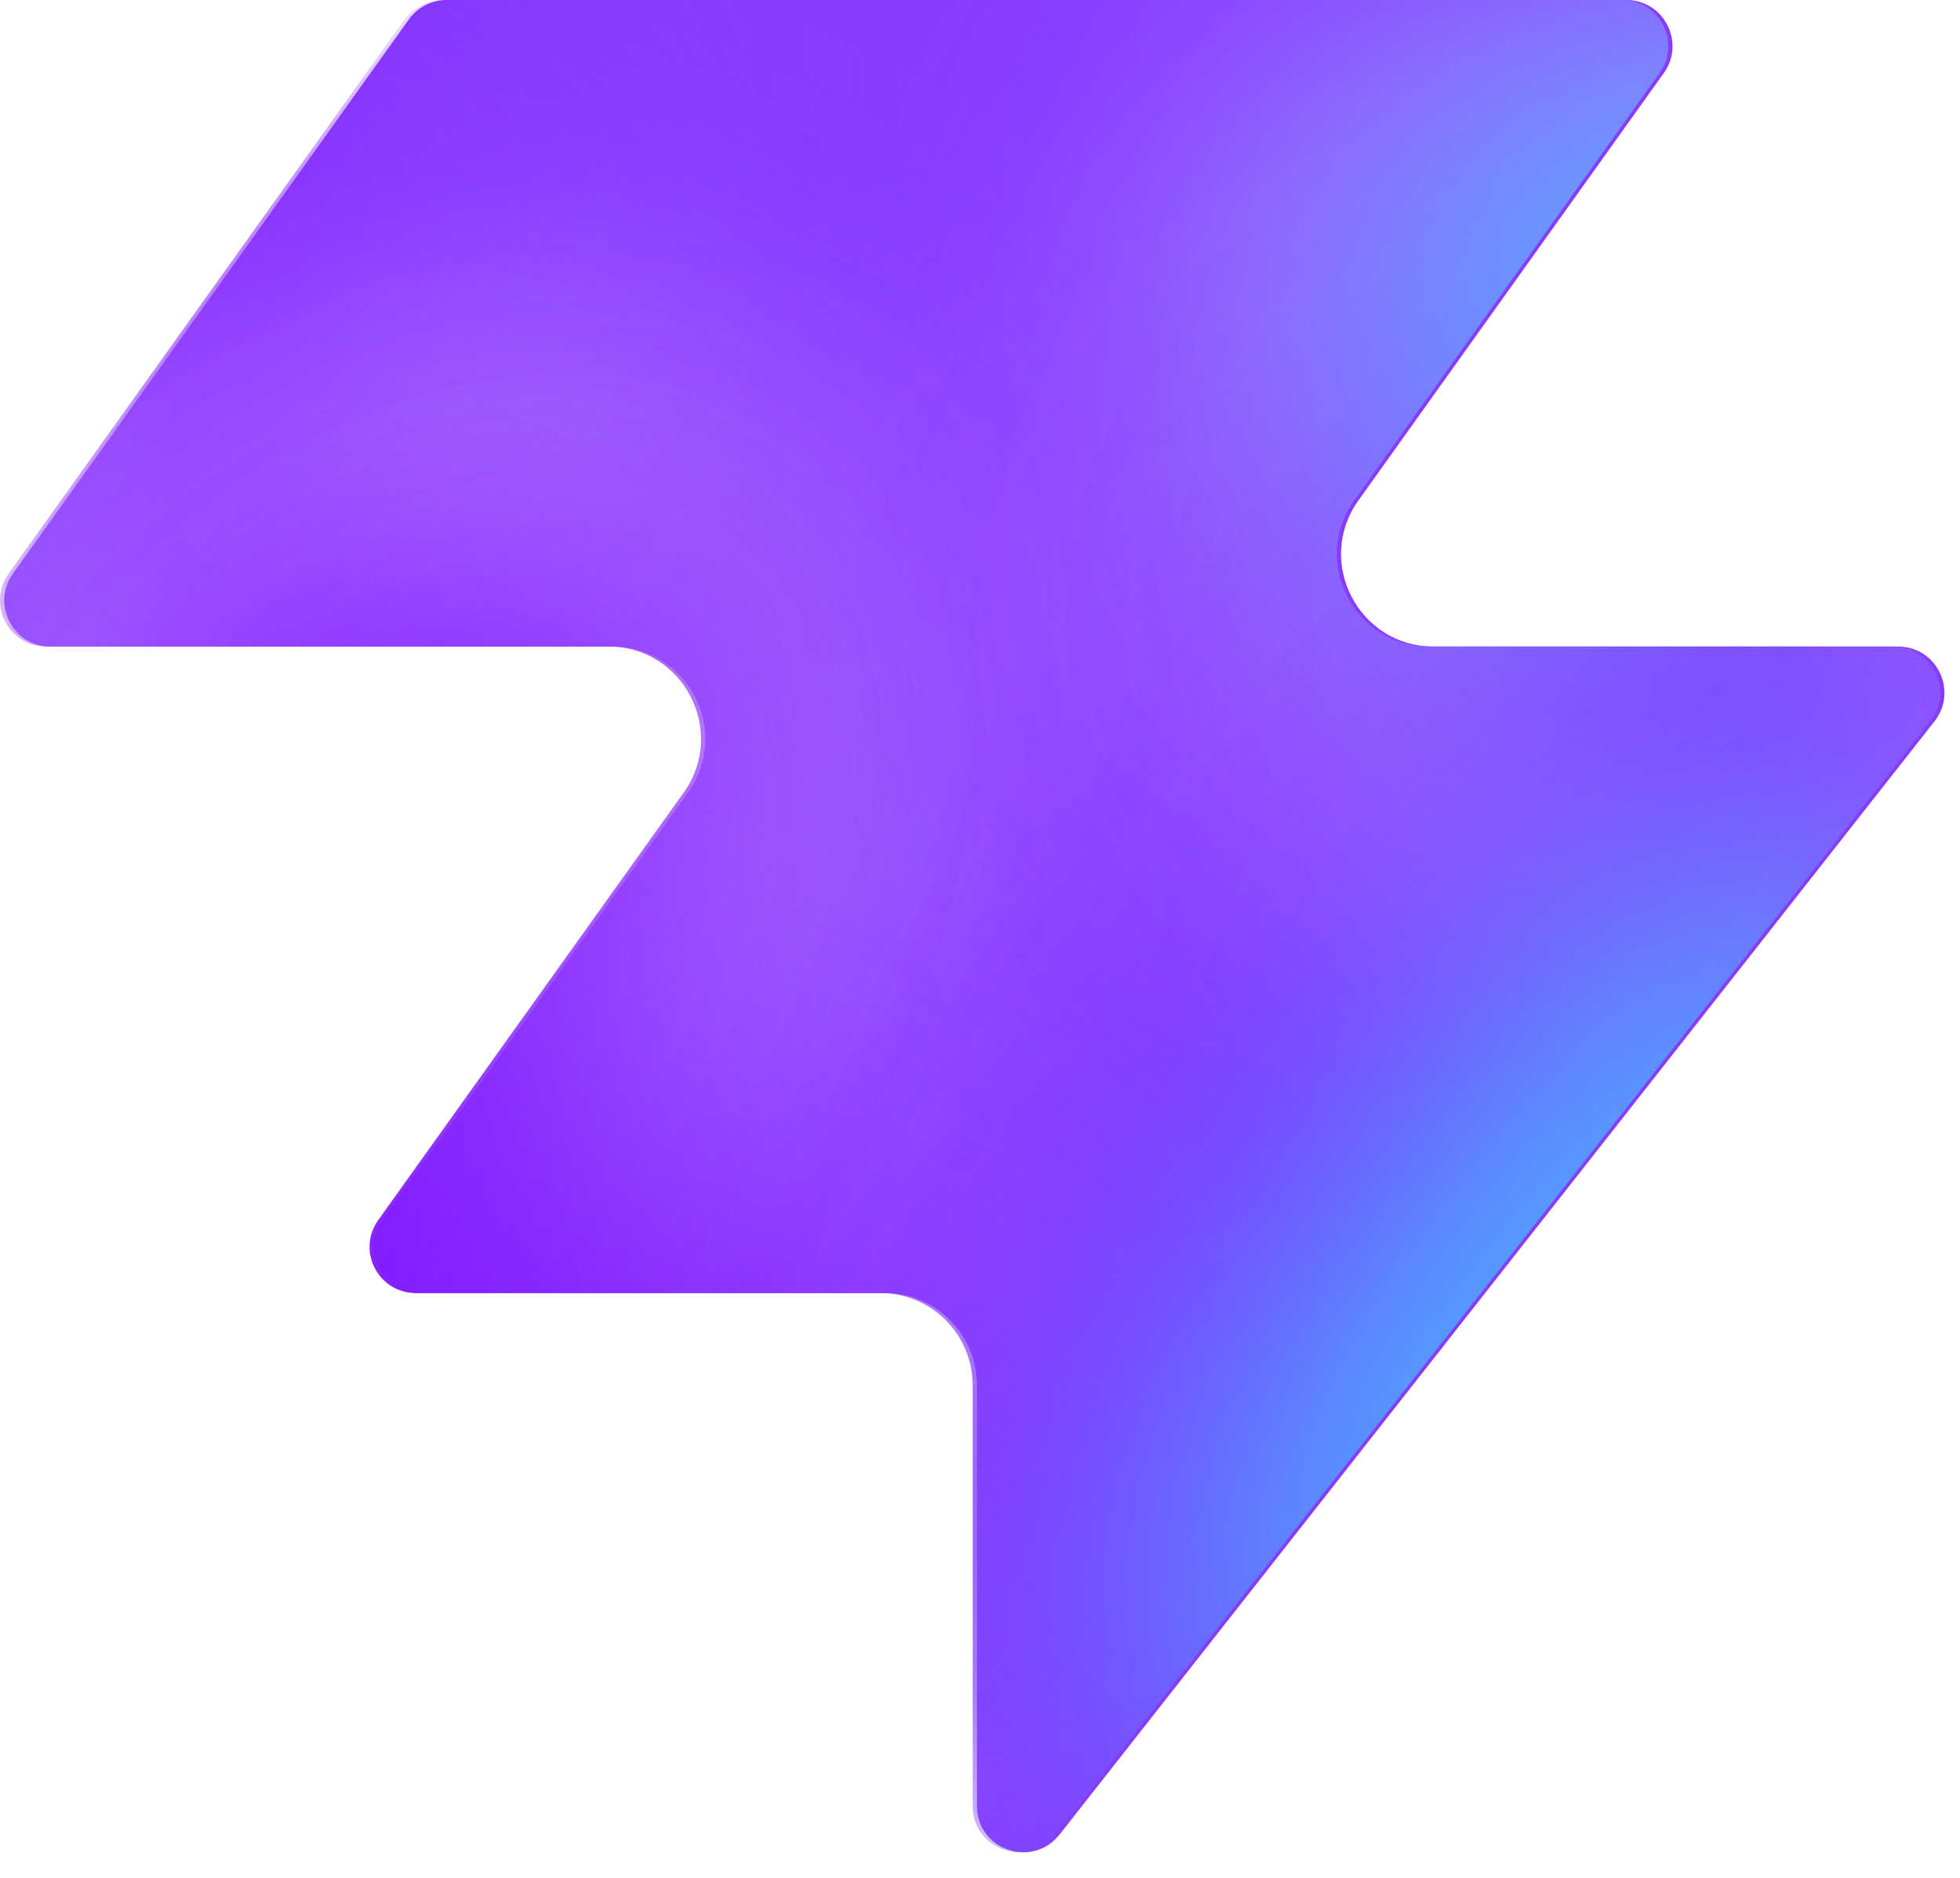
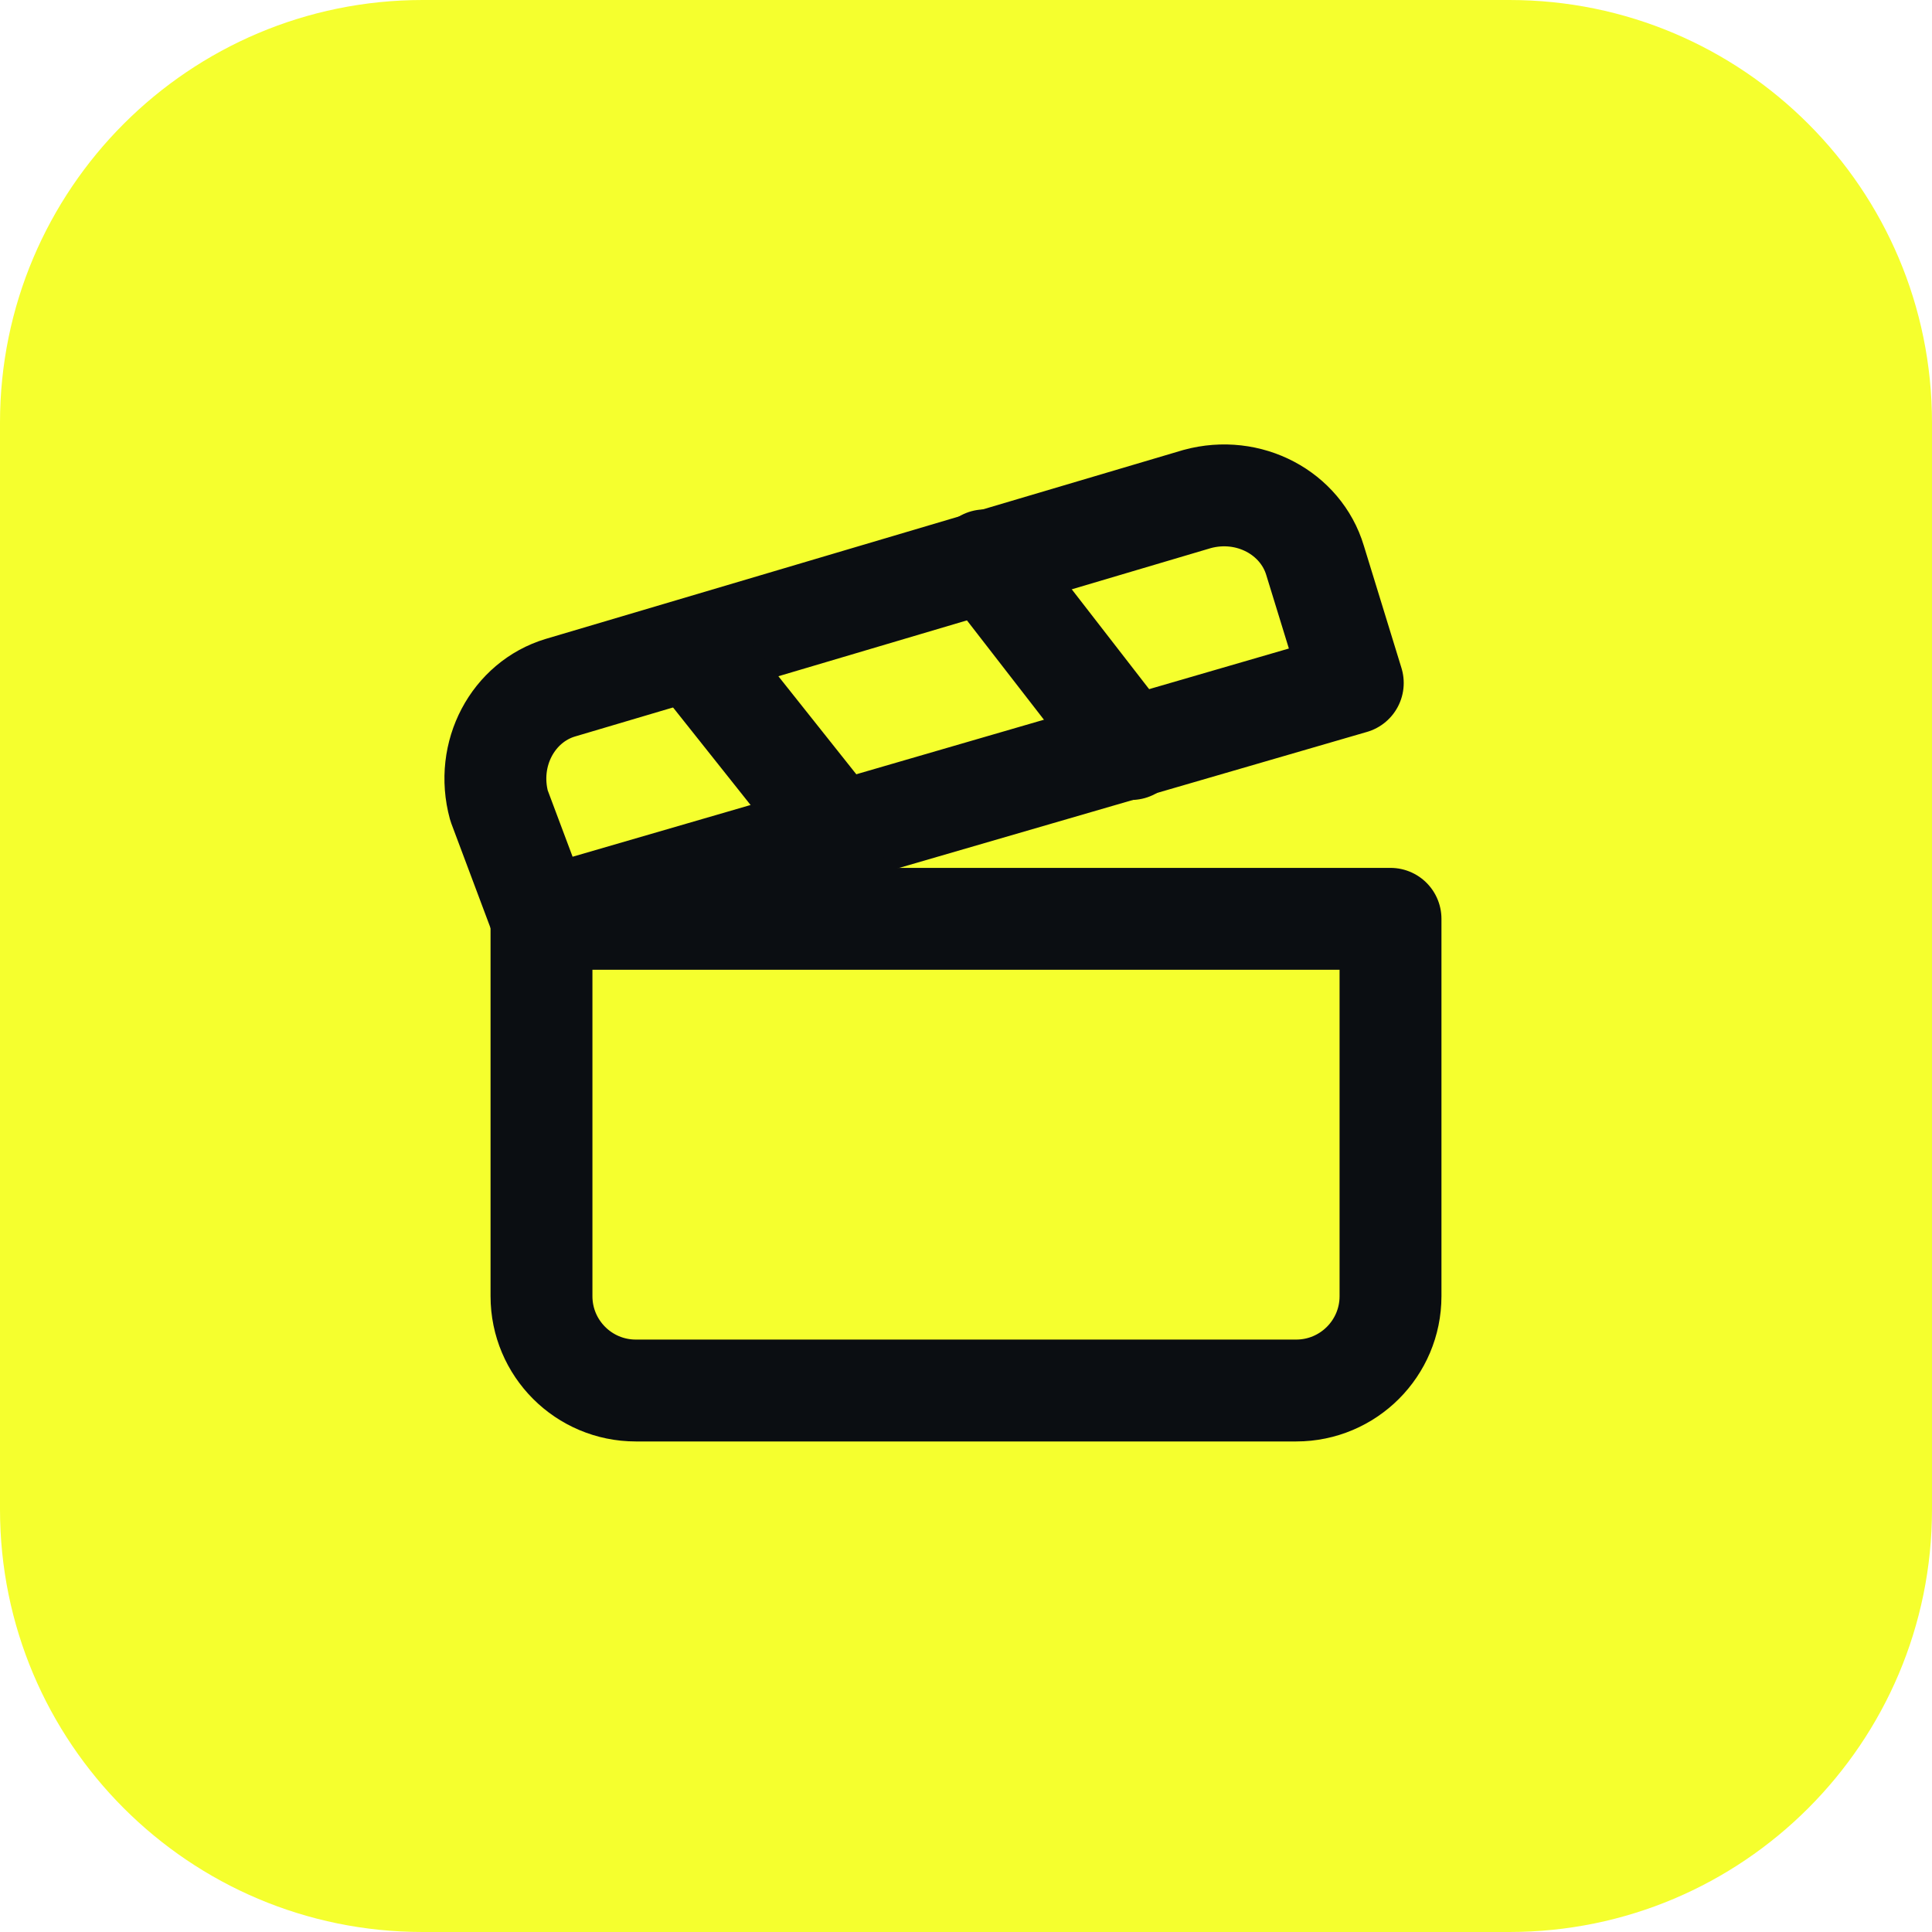
- <svg xmlns="http://www.w3.org/2000/svg" width="48" height="46" fill="none" viewBox="0 0 48 46">
-   <path fill="#863bff" d="M25.946 44.938c-.664.845-2.021.375-2.021-.698V33.937a2.26 2.26 0 0 0-2.262-2.262H10.287c-.92 0-1.456-1.04-.92-1.788l7.48-10.471c1.07-1.497 0-3.578-1.842-3.578H1.237c-.92 0-1.456-1.04-.92-1.788L10.013.474c.214-.297.556-.474.92-.474h28.894c.92 0 1.456 1.04.92 1.788l-7.48 10.471c-1.07 1.498 0 3.579 1.842 3.579h11.377c.943 0 1.473 1.088.89 1.83L25.947 44.94z" style="fill:#863bff;fill:color(display-p3 .525 .23 1);fill-opacity:1" />
-   <mask id="a" width="48" height="46" x="0" y="0" maskUnits="userSpaceOnUse" style="mask-type:alpha">
-     <path fill="#000" d="M25.842 44.938c-.664.844-2.021.375-2.021-.698V33.937a2.26 2.26 0 0 0-2.262-2.262H10.183c-.92 0-1.456-1.04-.92-1.788l7.48-10.471c1.07-1.498 0-3.579-1.842-3.579H1.133c-.92 0-1.456-1.04-.92-1.787L9.91.473c.214-.297.556-.474.92-.474h28.894c.92 0 1.456 1.04.92 1.788l-7.48 10.471c-1.07 1.498 0 3.578 1.842 3.578h11.377c.943 0 1.473 1.088.89 1.832L25.843 44.94z" style="fill:#000;fill-opacity:1" />
-   </mask>
-   <g mask="url(#a)">
-     <g filter="url(#b)">
-       <ellipse cx="5.508" cy="14.704" fill="#ede6ff" rx="5.508" ry="14.704" style="fill:#ede6ff;fill:color(display-p3 .927 .903 1);fill-opacity:1" transform="matrix(.00324 1 1 -.00324 -4.47 31.516)" />
-     </g>
-     <g filter="url(#c)">
-       <ellipse cx="10.399" cy="29.851" fill="#ede6ff" rx="10.399" ry="29.851" style="fill:#ede6ff;fill:color(display-p3 .927 .903 1);fill-opacity:1" transform="matrix(.00324 1 1 -.00324 -39.328 7.883)" />
-     </g>
-     <g filter="url(#d)">
-       <ellipse cx="5.508" cy="30.487" fill="#7e14ff" rx="5.508" ry="30.487" style="fill:#7e14ff;fill:color(display-p3 .492 .077 1);fill-opacity:1" transform="rotate(89.814 -25.913 -14.639)scale(1 -1)" />
-     </g>
-     <g filter="url(#e)">
-       <ellipse cx="5.508" cy="30.599" fill="#7e14ff" rx="5.508" ry="30.599" style="fill:#7e14ff;fill:color(display-p3 .492 .077 1);fill-opacity:1" transform="rotate(89.814 -32.644 -3.334)scale(1 -1)" />
-     </g>
-     <g filter="url(#f)">
-       <ellipse cx="5.508" cy="30.599" fill="#7e14ff" rx="5.508" ry="30.599" style="fill:#7e14ff;fill:color(display-p3 .492 .077 1);fill-opacity:1" transform="matrix(.00324 1 1 -.00324 -34.34 30.47)" />
-     </g>
-     <g filter="url(#g)">
-       <ellipse cx="14.072" cy="22.078" fill="#ede6ff" rx="14.072" ry="22.078" style="fill:#ede6ff;fill:color(display-p3 .927 .903 1);fill-opacity:1" transform="rotate(93.35 24.506 48.493)scale(-1 1)" />
-     </g>
-     <g filter="url(#h)">
-       <ellipse cx="3.47" cy="21.501" fill="#7e14ff" rx="3.47" ry="21.501" style="fill:#7e14ff;fill:color(display-p3 .492 .077 1);fill-opacity:1" transform="rotate(89.009 28.708 47.59)scale(-1 1)" />
-     </g>
-     <g filter="url(#i)">
-       <ellipse cx="3.47" cy="21.501" fill="#7e14ff" rx="3.47" ry="21.501" style="fill:#7e14ff;fill:color(display-p3 .492 .077 1);fill-opacity:1" transform="rotate(89.009 28.708 47.59)scale(-1 1)" />
-     </g>
-     <g filter="url(#j)">
-       <ellipse cx=".387" cy="8.972" fill="#7e14ff" rx="4.407" ry="29.108" style="fill:#7e14ff;fill:color(display-p3 .492 .077 1);fill-opacity:1" transform="rotate(39.51 .387 8.972)" />
-     </g>
-     <g filter="url(#k)">
-       <ellipse cx="47.523" cy="-6.092" fill="#7e14ff" rx="4.407" ry="29.108" style="fill:#7e14ff;fill:color(display-p3 .492 .077 1);fill-opacity:1" transform="rotate(37.892 47.523 -6.092)" />
-     </g>
-     <g filter="url(#l)">
-       <ellipse cx="41.412" cy="6.333" fill="#47bfff" rx="5.971" ry="9.665" style="fill:#47bfff;fill:color(display-p3 .28 .748 1);fill-opacity:1" transform="rotate(37.892 41.412 6.333)" />
-     </g>
-     <g filter="url(#m)">
-       <ellipse cx="-1.879" cy="38.332" fill="#7e14ff" rx="4.407" ry="29.108" style="fill:#7e14ff;fill:color(display-p3 .492 .077 1);fill-opacity:1" transform="rotate(37.892 -1.88 38.332)" />
-     </g>
-     <g filter="url(#n)">
-       <ellipse cx="-1.879" cy="38.332" fill="#7e14ff" rx="4.407" ry="29.108" style="fill:#7e14ff;fill:color(display-p3 .492 .077 1);fill-opacity:1" transform="rotate(37.892 -1.88 38.332)" />
-     </g>
-     <g filter="url(#o)">
-       <ellipse cx="35.651" cy="29.907" fill="#7e14ff" rx="4.407" ry="29.108" style="fill:#7e14ff;fill:color(display-p3 .492 .077 1);fill-opacity:1" transform="rotate(37.892 35.651 29.907)" />
-     </g>
-     <g filter="url(#p)">
-       <ellipse cx="38.418" cy="32.4" fill="#47bfff" rx="5.971" ry="15.297" style="fill:#47bfff;fill:color(display-p3 .28 .748 1);fill-opacity:1" transform="rotate(37.892 38.418 32.4)" />
-     </g>
+ <svg xmlns="http://www.w3.org/2000/svg" viewBox="0 0 1024 1024" width="1024" height="1024">
+   <rect width="1024" height="1024" rx="224" fill="#f5ff2e" />
+   <g fill="none" stroke="#0b0e12" stroke-width="2.16" stroke-linecap="round" stroke-linejoin="round" transform="translate(212 212) scale(25)">
+     <path d="M20.2 6 3 11l-.9-2.4c-.3-1.1.3-2.2 1.3-2.5l13.5-4c1.1-.3 2.2.3 2.5 1.3Z" />
+     <path d="m6.2 5.3 3.1 3.9" />
+     <path d="m12.4 3.4 3.1 4" />
+     <path d="M3 11h18v8a2 2 0 0 1-2 2H5a2 2 0 0 1-2-2Z" />
  </g>
-   <defs>
-     <filter id="b" width="60.045" height="41.654" x="-19.77" y="16.149" color-interpolation-filters="sRGB" filterUnits="userSpaceOnUse">
-       <feFlood flood-opacity="0" result="BackgroundImageFix" />
-       <feBlend in="SourceGraphic" in2="BackgroundImageFix" result="shape" />
-       <feGaussianBlur result="effect1_foregroundBlur_2002_17158" stdDeviation="7.659" />
-     </filter>
-     <filter id="c" width="90.34" height="51.437" x="-54.613" y="-7.533" color-interpolation-filters="sRGB" filterUnits="userSpaceOnUse">
-       <feFlood flood-opacity="0" result="BackgroundImageFix" />
-       <feBlend in="SourceGraphic" in2="BackgroundImageFix" result="shape" />
-       <feGaussianBlur result="effect1_foregroundBlur_2002_17158" stdDeviation="7.659" />
-     </filter>
-     <filter id="d" width="79.355" height="29.4" x="-49.64" y="2.03" color-interpolation-filters="sRGB" filterUnits="userSpaceOnUse">
-       <feFlood flood-opacity="0" result="BackgroundImageFix" />
-       <feBlend in="SourceGraphic" in2="BackgroundImageFix" result="shape" />
-       <feGaussianBlur result="effect1_foregroundBlur_2002_17158" stdDeviation="4.596" />
-     </filter>
-     <filter id="e" width="79.579" height="29.4" x="-45.045" y="20.029" color-interpolation-filters="sRGB" filterUnits="userSpaceOnUse">
-       <feFlood flood-opacity="0" result="BackgroundImageFix" />
-       <feBlend in="SourceGraphic" in2="BackgroundImageFix" result="shape" />
-       <feGaussianBlur result="effect1_foregroundBlur_2002_17158" stdDeviation="4.596" />
-     </filter>
-     <filter id="f" width="79.579" height="29.4" x="-43.513" y="21.178" color-interpolation-filters="sRGB" filterUnits="userSpaceOnUse">
-       <feFlood flood-opacity="0" result="BackgroundImageFix" />
-       <feBlend in="SourceGraphic" in2="BackgroundImageFix" result="shape" />
-       <feGaussianBlur result="effect1_foregroundBlur_2002_17158" stdDeviation="4.596" />
-     </filter>
-     <filter id="g" width="74.749" height="58.852" x="15.756" y="-17.901" color-interpolation-filters="sRGB" filterUnits="userSpaceOnUse">
-       <feFlood flood-opacity="0" result="BackgroundImageFix" />
-       <feBlend in="SourceGraphic" in2="BackgroundImageFix" result="shape" />
-       <feGaussianBlur result="effect1_foregroundBlur_2002_17158" stdDeviation="7.659" />
-     </filter>
-     <filter id="h" width="61.377" height="25.362" x="23.548" y="2.284" color-interpolation-filters="sRGB" filterUnits="userSpaceOnUse">
-       <feFlood flood-opacity="0" result="BackgroundImageFix" />
-       <feBlend in="SourceGraphic" in2="BackgroundImageFix" result="shape" />
-       <feGaussianBlur result="effect1_foregroundBlur_2002_17158" stdDeviation="4.596" />
-     </filter>
-     <filter id="i" width="61.377" height="25.362" x="23.548" y="2.284" color-interpolation-filters="sRGB" filterUnits="userSpaceOnUse">
-       <feFlood flood-opacity="0" result="BackgroundImageFix" />
-       <feBlend in="SourceGraphic" in2="BackgroundImageFix" result="shape" />
-       <feGaussianBlur result="effect1_foregroundBlur_2002_17158" stdDeviation="4.596" />
-     </filter>
-     <filter id="j" width="56.045" height="63.649" x="-27.636" y="-22.853" color-interpolation-filters="sRGB" filterUnits="userSpaceOnUse">
-       <feFlood flood-opacity="0" result="BackgroundImageFix" />
-       <feBlend in="SourceGraphic" in2="BackgroundImageFix" result="shape" />
-       <feGaussianBlur result="effect1_foregroundBlur_2002_17158" stdDeviation="4.596" />
-     </filter>
-     <filter id="k" width="54.814" height="64.646" x="20.116" y="-38.415" color-interpolation-filters="sRGB" filterUnits="userSpaceOnUse">
-       <feFlood flood-opacity="0" result="BackgroundImageFix" />
-       <feBlend in="SourceGraphic" in2="BackgroundImageFix" result="shape" />
-       <feGaussianBlur result="effect1_foregroundBlur_2002_17158" stdDeviation="4.596" />
-     </filter>
-     <filter id="l" width="33.541" height="35.313" x="24.641" y="-11.323" color-interpolation-filters="sRGB" filterUnits="userSpaceOnUse">
-       <feFlood flood-opacity="0" result="BackgroundImageFix" />
-       <feBlend in="SourceGraphic" in2="BackgroundImageFix" result="shape" />
-       <feGaussianBlur result="effect1_foregroundBlur_2002_17158" stdDeviation="4.596" />
-     </filter>
-     <filter id="m" width="54.814" height="64.646" x="-29.286" y="6.009" color-interpolation-filters="sRGB" filterUnits="userSpaceOnUse">
-       <feFlood flood-opacity="0" result="BackgroundImageFix" />
-       <feBlend in="SourceGraphic" in2="BackgroundImageFix" result="shape" />
-       <feGaussianBlur result="effect1_foregroundBlur_2002_17158" stdDeviation="4.596" />
-     </filter>
-     <filter id="n" width="54.814" height="64.646" x="-29.286" y="6.009" color-interpolation-filters="sRGB" filterUnits="userSpaceOnUse">
-       <feFlood flood-opacity="0" result="BackgroundImageFix" />
-       <feBlend in="SourceGraphic" in2="BackgroundImageFix" result="shape" />
-       <feGaussianBlur result="effect1_foregroundBlur_2002_17158" stdDeviation="4.596" />
-     </filter>
-     <filter id="o" width="54.814" height="64.646" x="8.244" y="-2.416" color-interpolation-filters="sRGB" filterUnits="userSpaceOnUse">
-       <feFlood flood-opacity="0" result="BackgroundImageFix" />
-       <feBlend in="SourceGraphic" in2="BackgroundImageFix" result="shape" />
-       <feGaussianBlur result="effect1_foregroundBlur_2002_17158" stdDeviation="4.596" />
-     </filter>
-     <filter id="p" width="39.409" height="43.623" x="18.713" y="10.588" color-interpolation-filters="sRGB" filterUnits="userSpaceOnUse">
-       <feFlood flood-opacity="0" result="BackgroundImageFix" />
-       <feBlend in="SourceGraphic" in2="BackgroundImageFix" result="shape" />
-       <feGaussianBlur result="effect1_foregroundBlur_2002_17158" stdDeviation="4.596" />
-     </filter>
-   </defs>
</svg>
